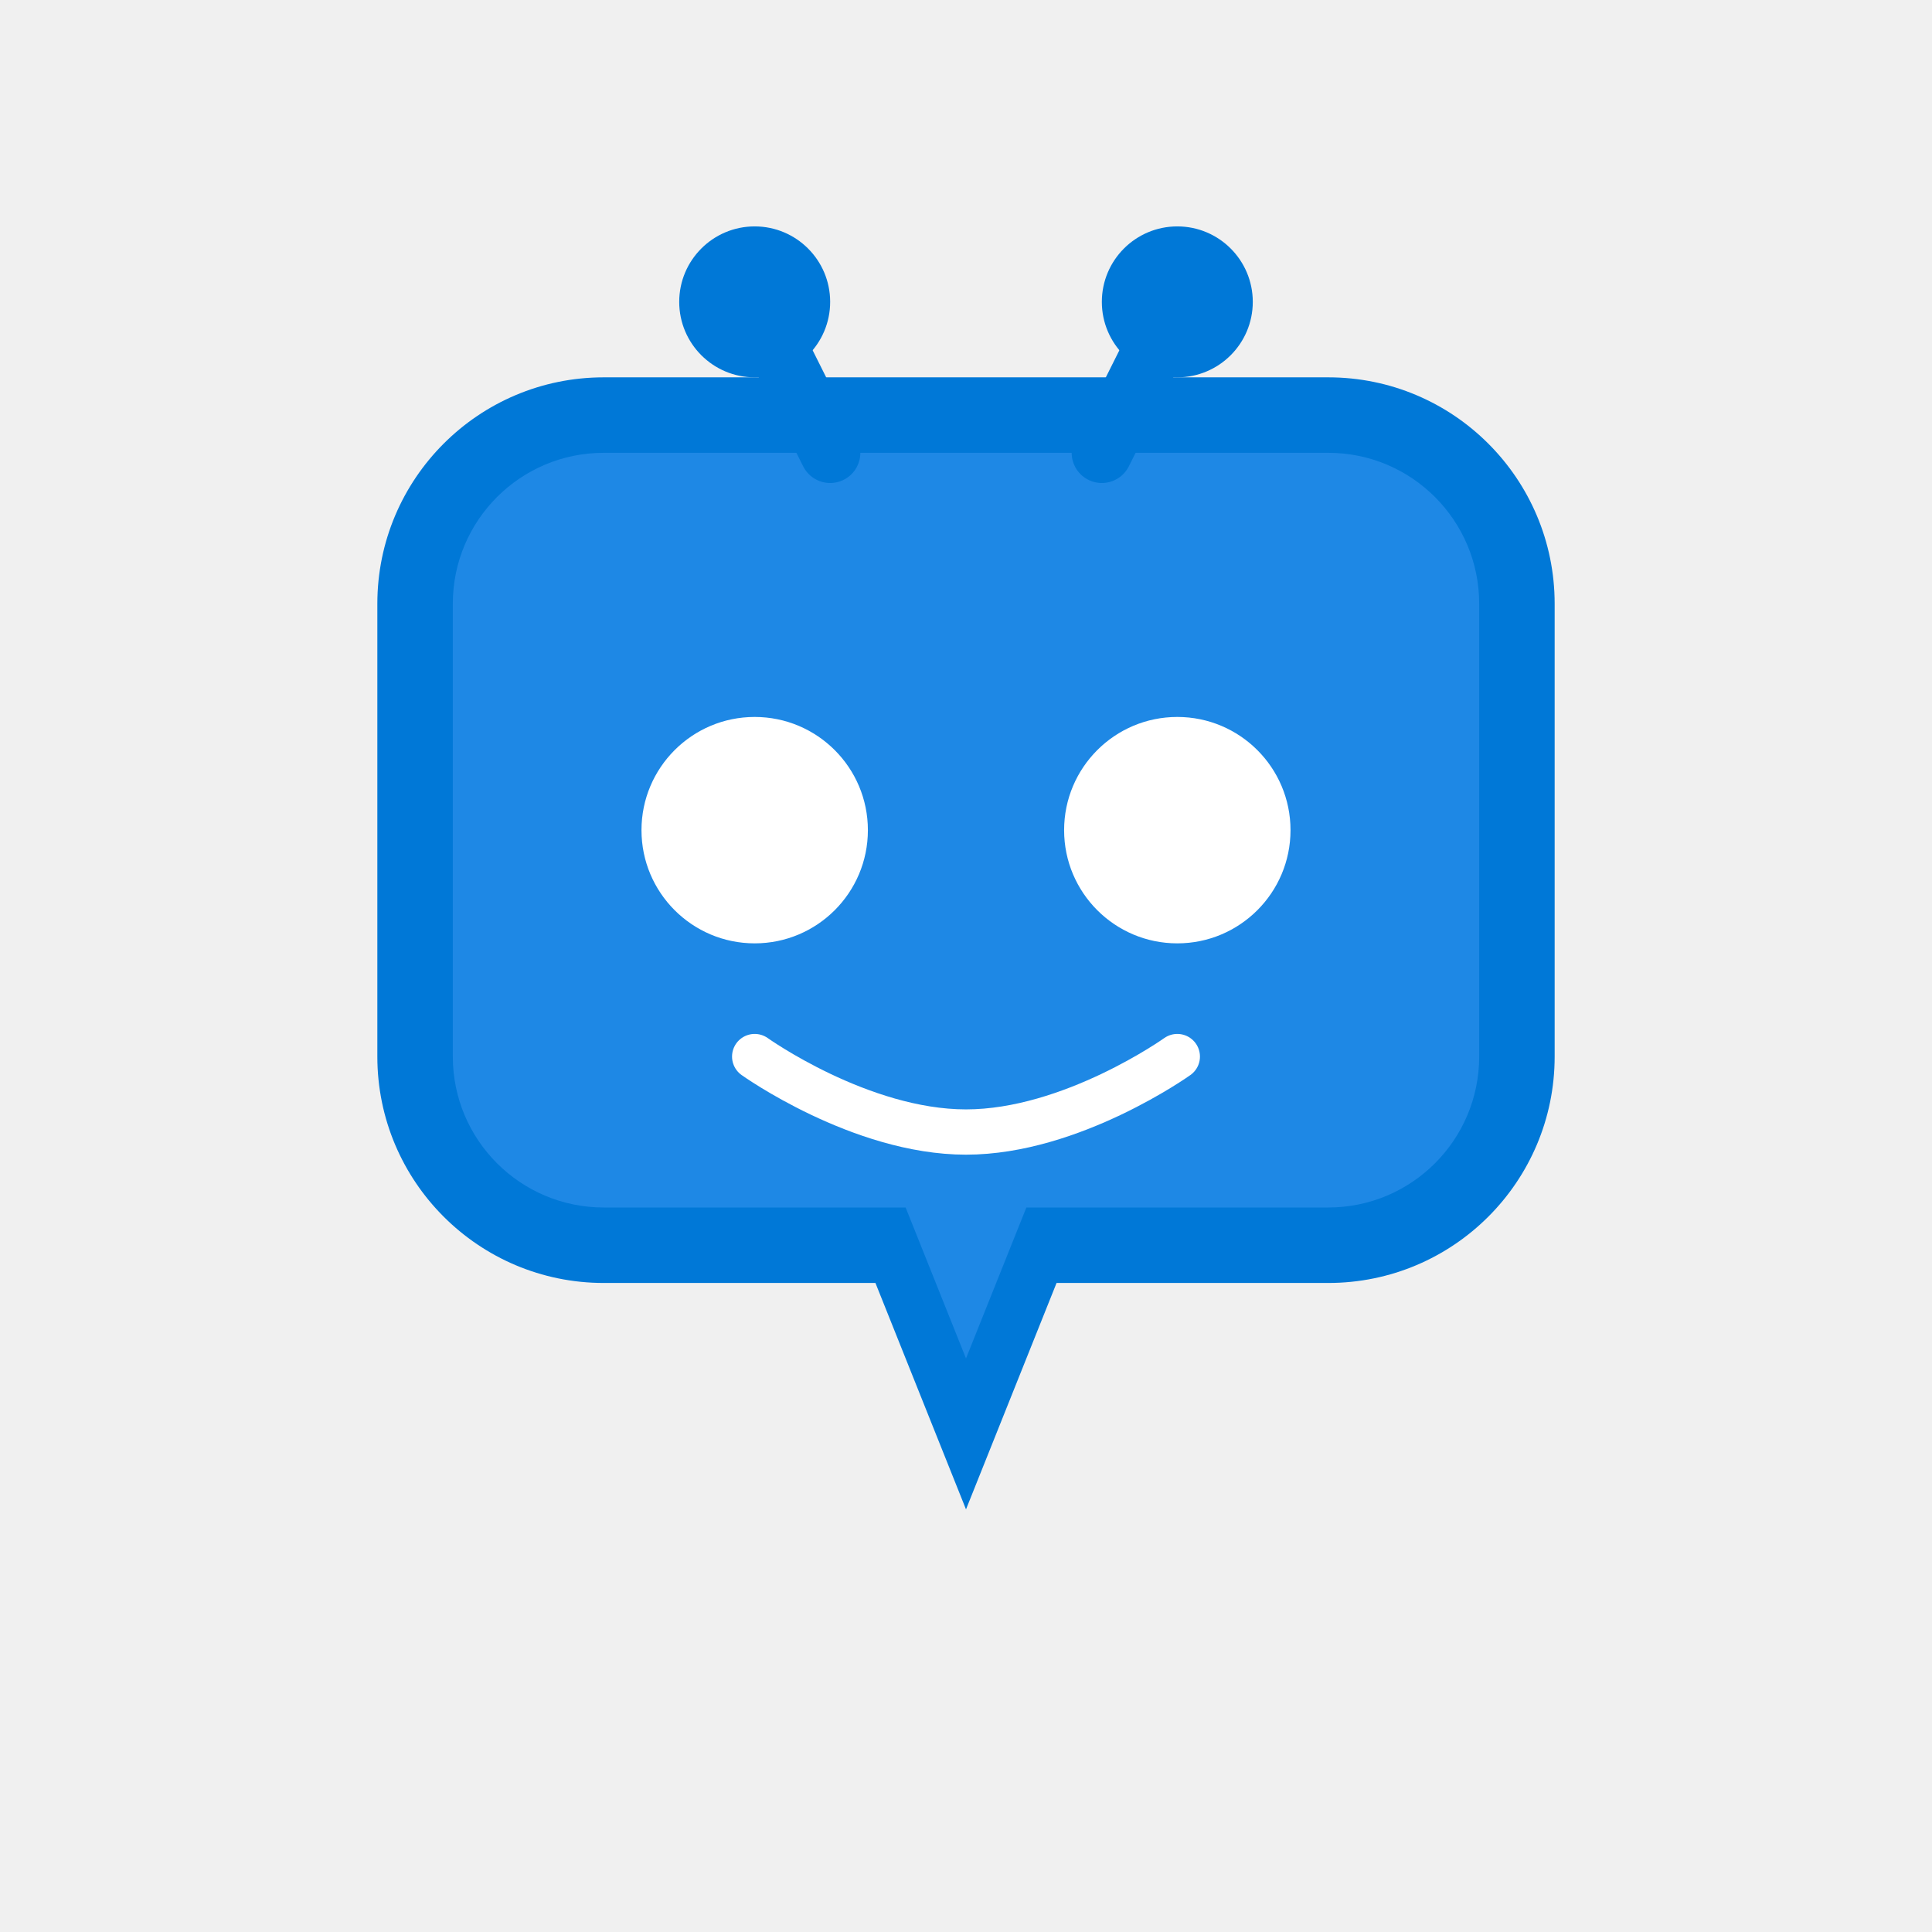
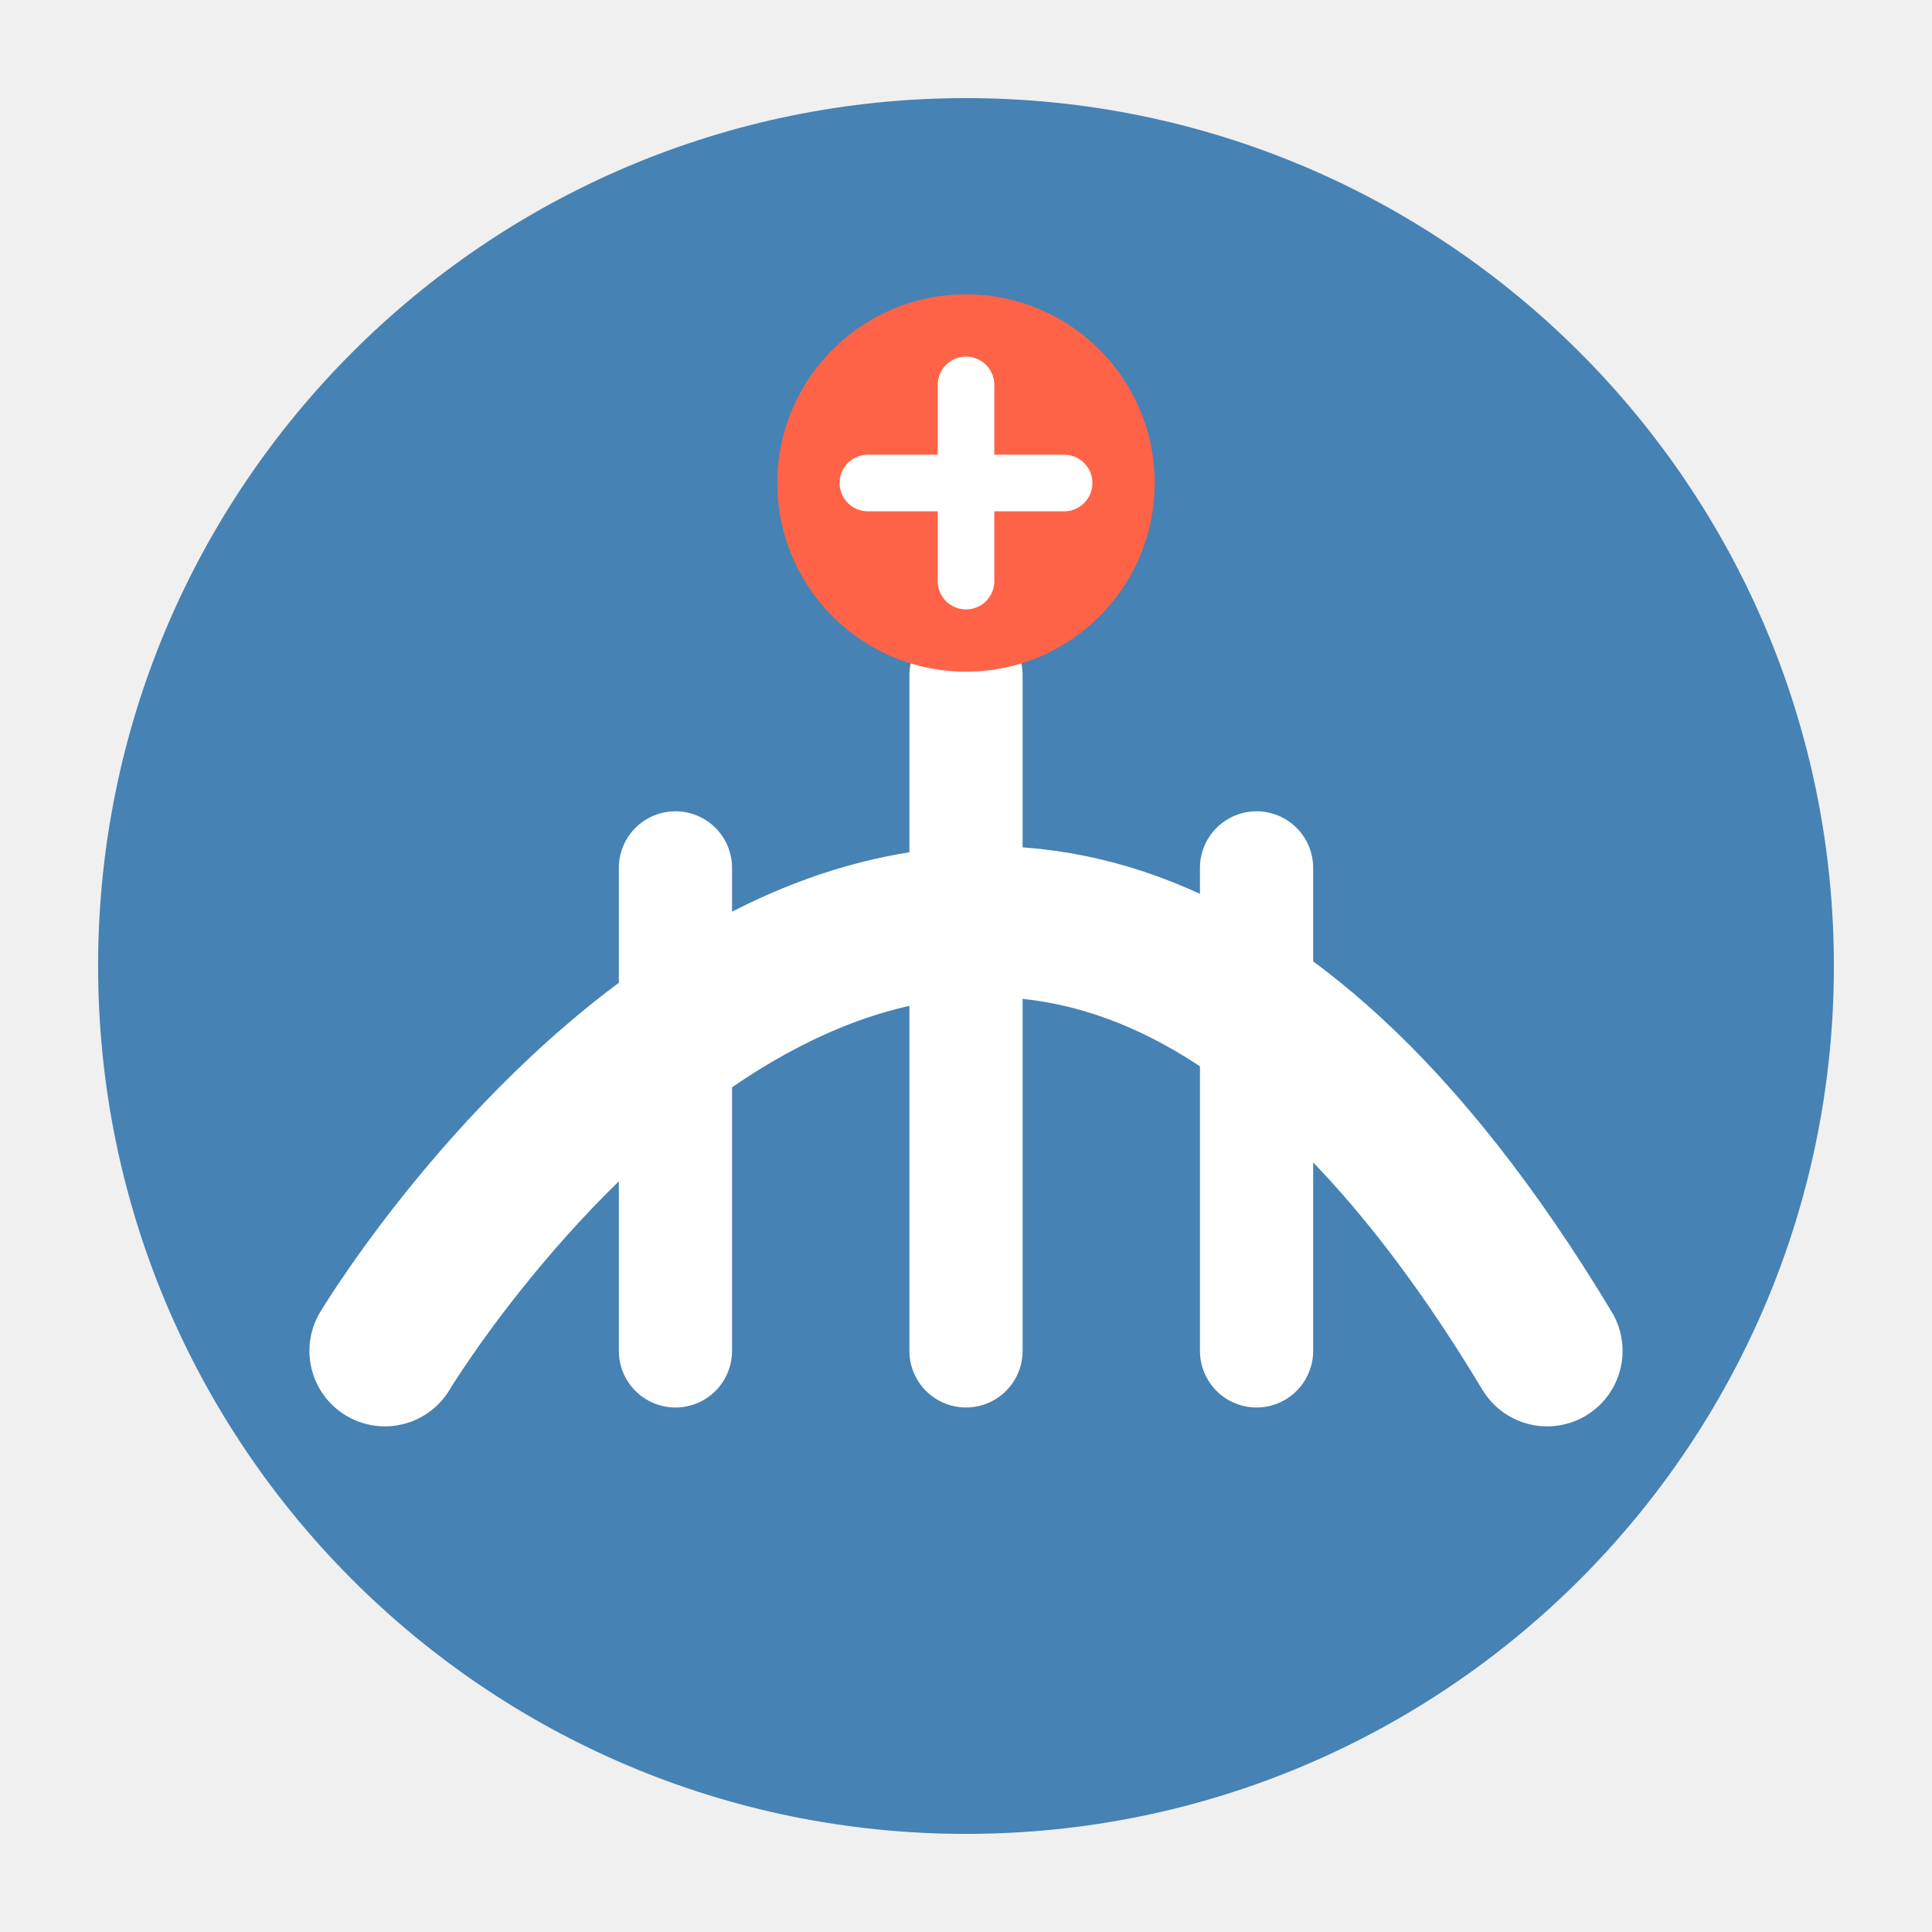
<svg xmlns="http://www.w3.org/2000/svg" width="512" height="512" viewBox="0 0 512 512" fill="none">
-   <g>
-     <path d="M100 160C100 126.863 126.863 100 160 100H352C385.137 100 412 126.863 412 160V280C412 313.137 385.137 340 352 340H280L256 400L232 340H160C126.863 340 100 313.137 100 280V160Z" fill="#0078D7" />
-     <path d="M120 160C120 137.909 137.909 120 160 120H352C374.091 120 392 137.909 392 160V280C392 302.091 374.091 320 352 320H240L256 360L272 320H160C137.909 320 120 302.091 120 280V160Z" fill="#1E88E5" />
-     <circle cx="200" cy="220" r="30" fill="white" />
-     <circle cx="312" cy="220" r="30" fill="white" />
-     <path d="M200 280C200 280 228 300 256 300C284 300 312 280 312 280" stroke="white" stroke-width="12" stroke-linecap="round" />
-     <circle cx="200" cy="80" r="20" fill="#0078D7" />
-     <path d="M200 80L220 120" stroke="#0078D7" stroke-width="16" stroke-linecap="round" />
-     <circle cx="312" cy="80" r="20" fill="#0078D7" />
-     <path d="M312 80L292 120" stroke="#0078D7" stroke-width="16" stroke-linecap="round" />
-   </g>
+   <circle cx="256" cy="256" r="230" fill="#4682B4" />
+   <path d="M102 358C102 358 256 102 410 358" stroke="white" stroke-width="40" stroke-linecap="round" />
+   <line x1="179" y1="230" x2="179" y2="358" stroke="white" stroke-width="30" stroke-linecap="round" />
+   <line x1="256" y1="179" x2="256" y2="358" stroke="white" stroke-width="30" stroke-linecap="round" />
+   <line x1="333" y1="230" x2="333" y2="358" stroke="white" stroke-width="30" stroke-linecap="round" />
+   <circle cx="256" cy="128" r="50" fill="#FF6347" />
+   <path d="M230 128L282 128" stroke="white" stroke-width="15" stroke-linecap="round" />
+   <path d="M256 102L256 154" stroke="white" stroke-width="15" stroke-linecap="round" />
</svg>
